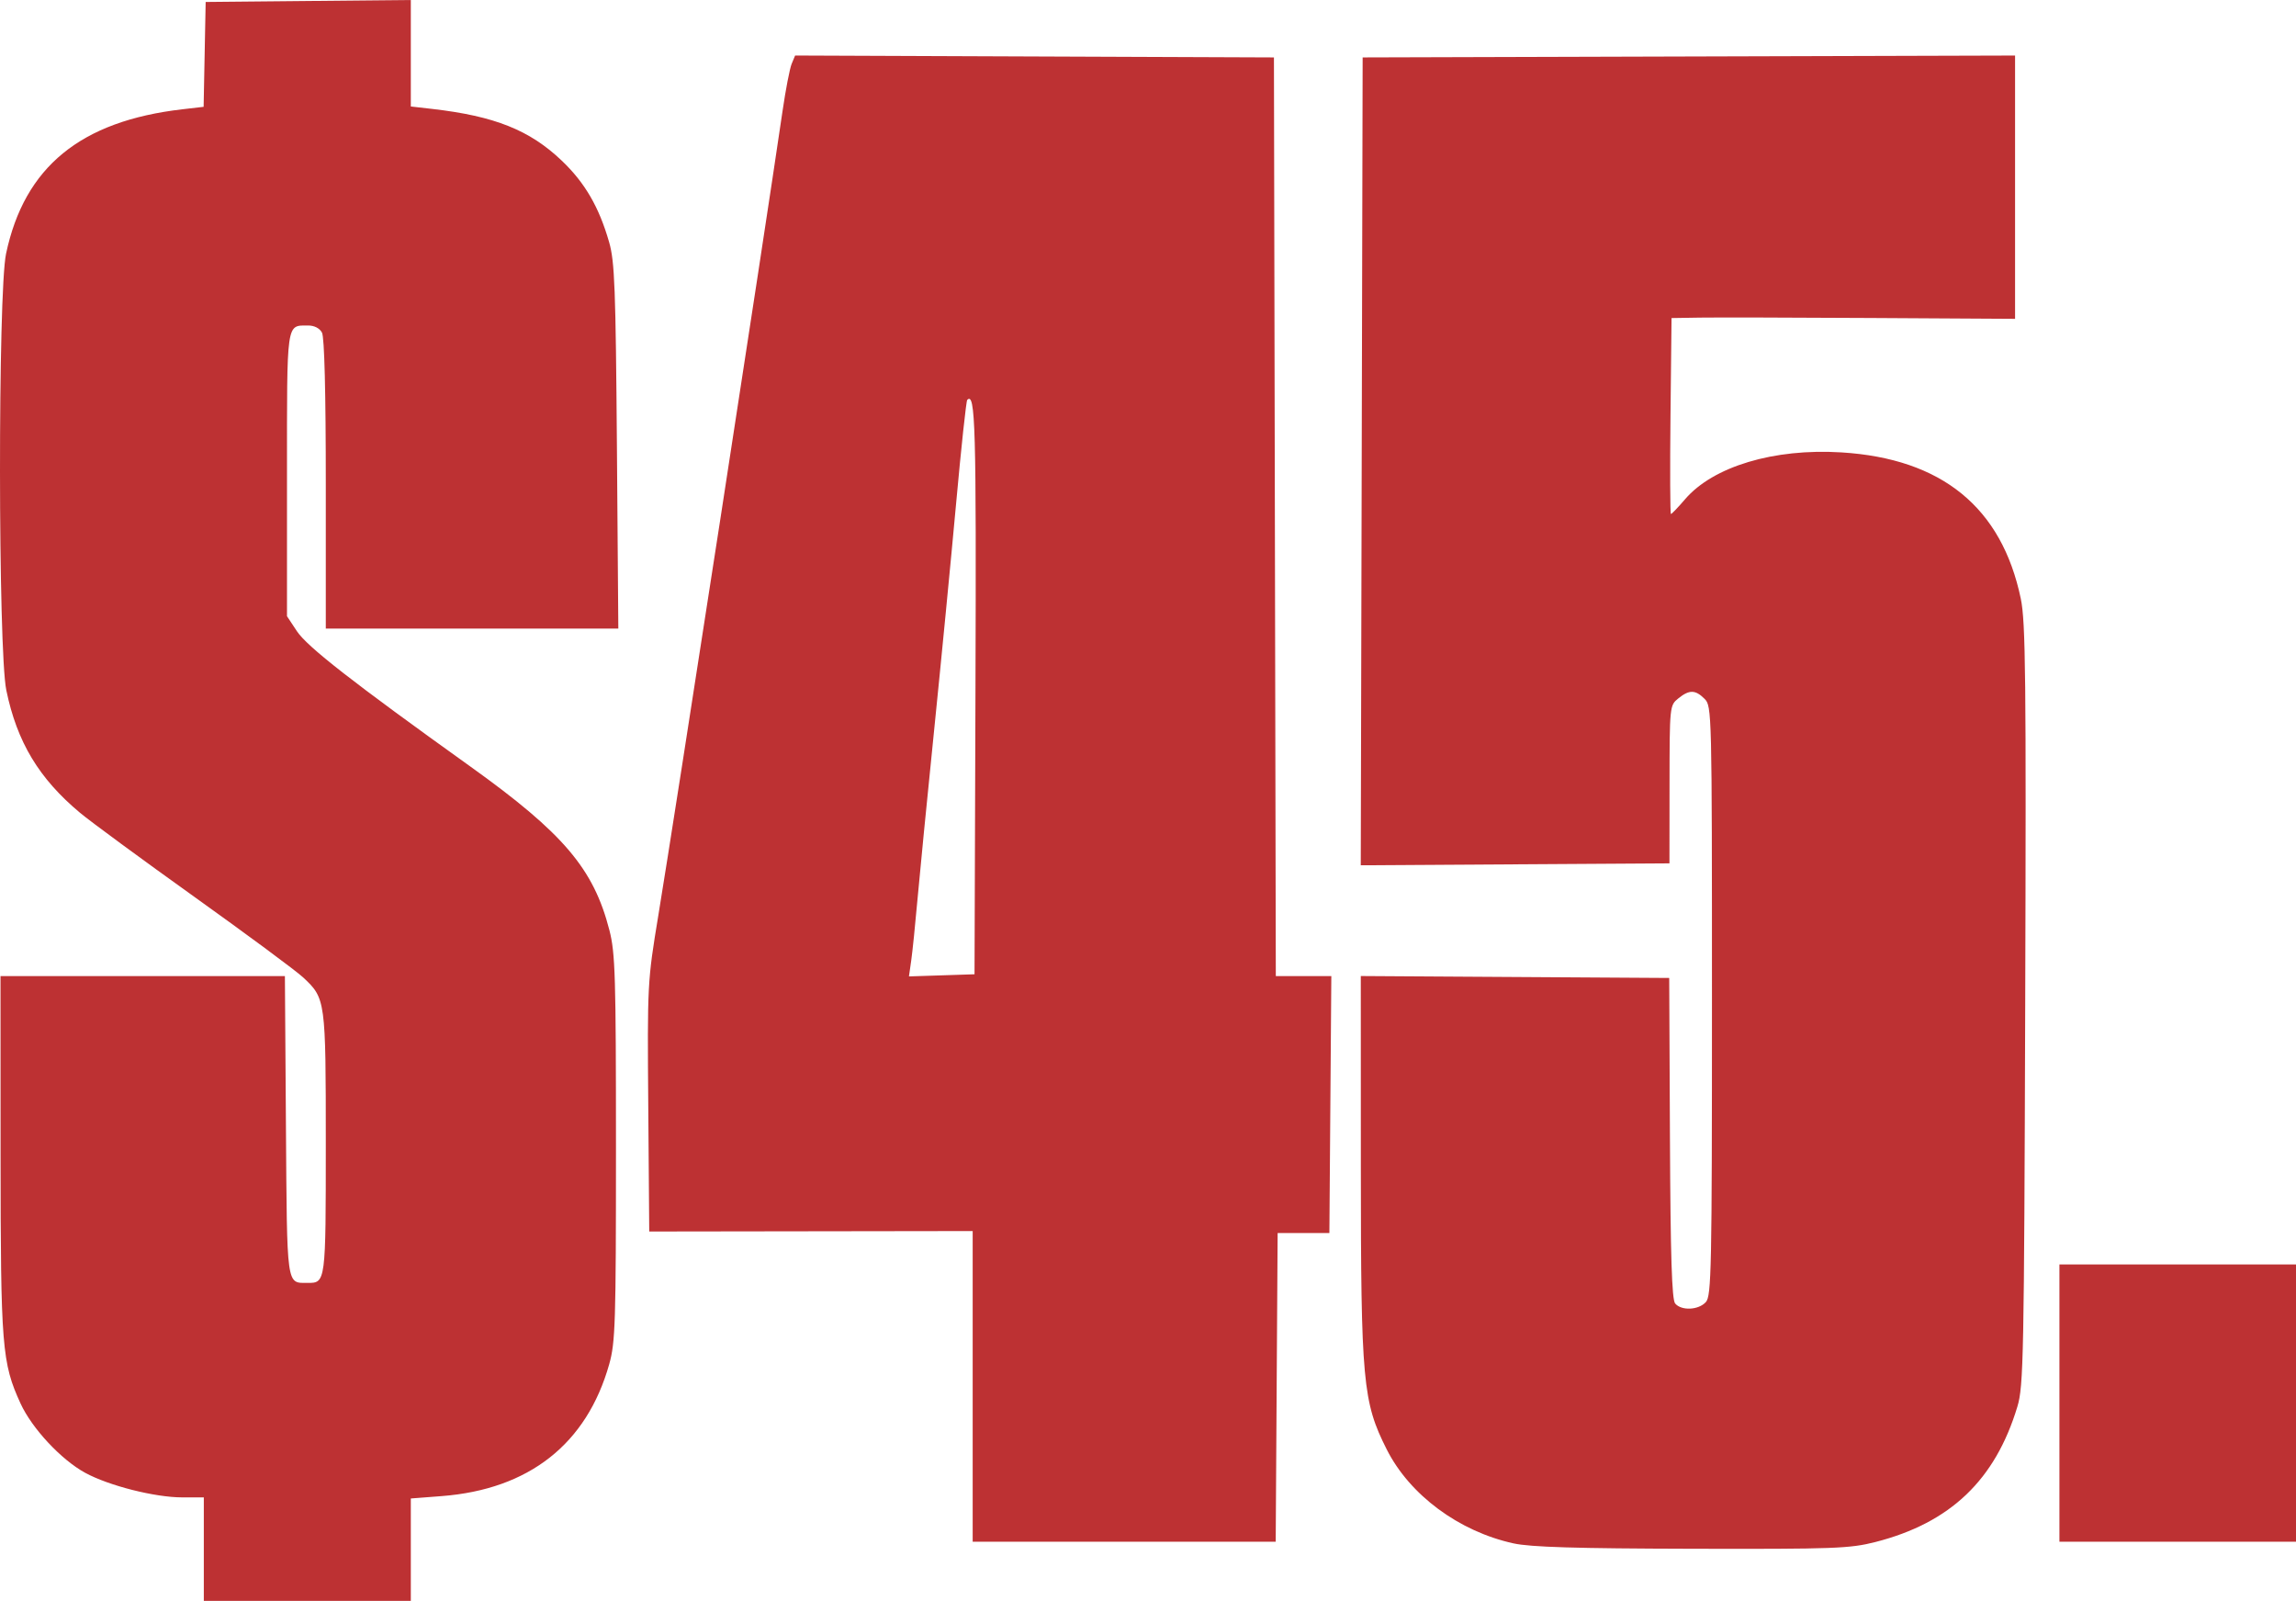
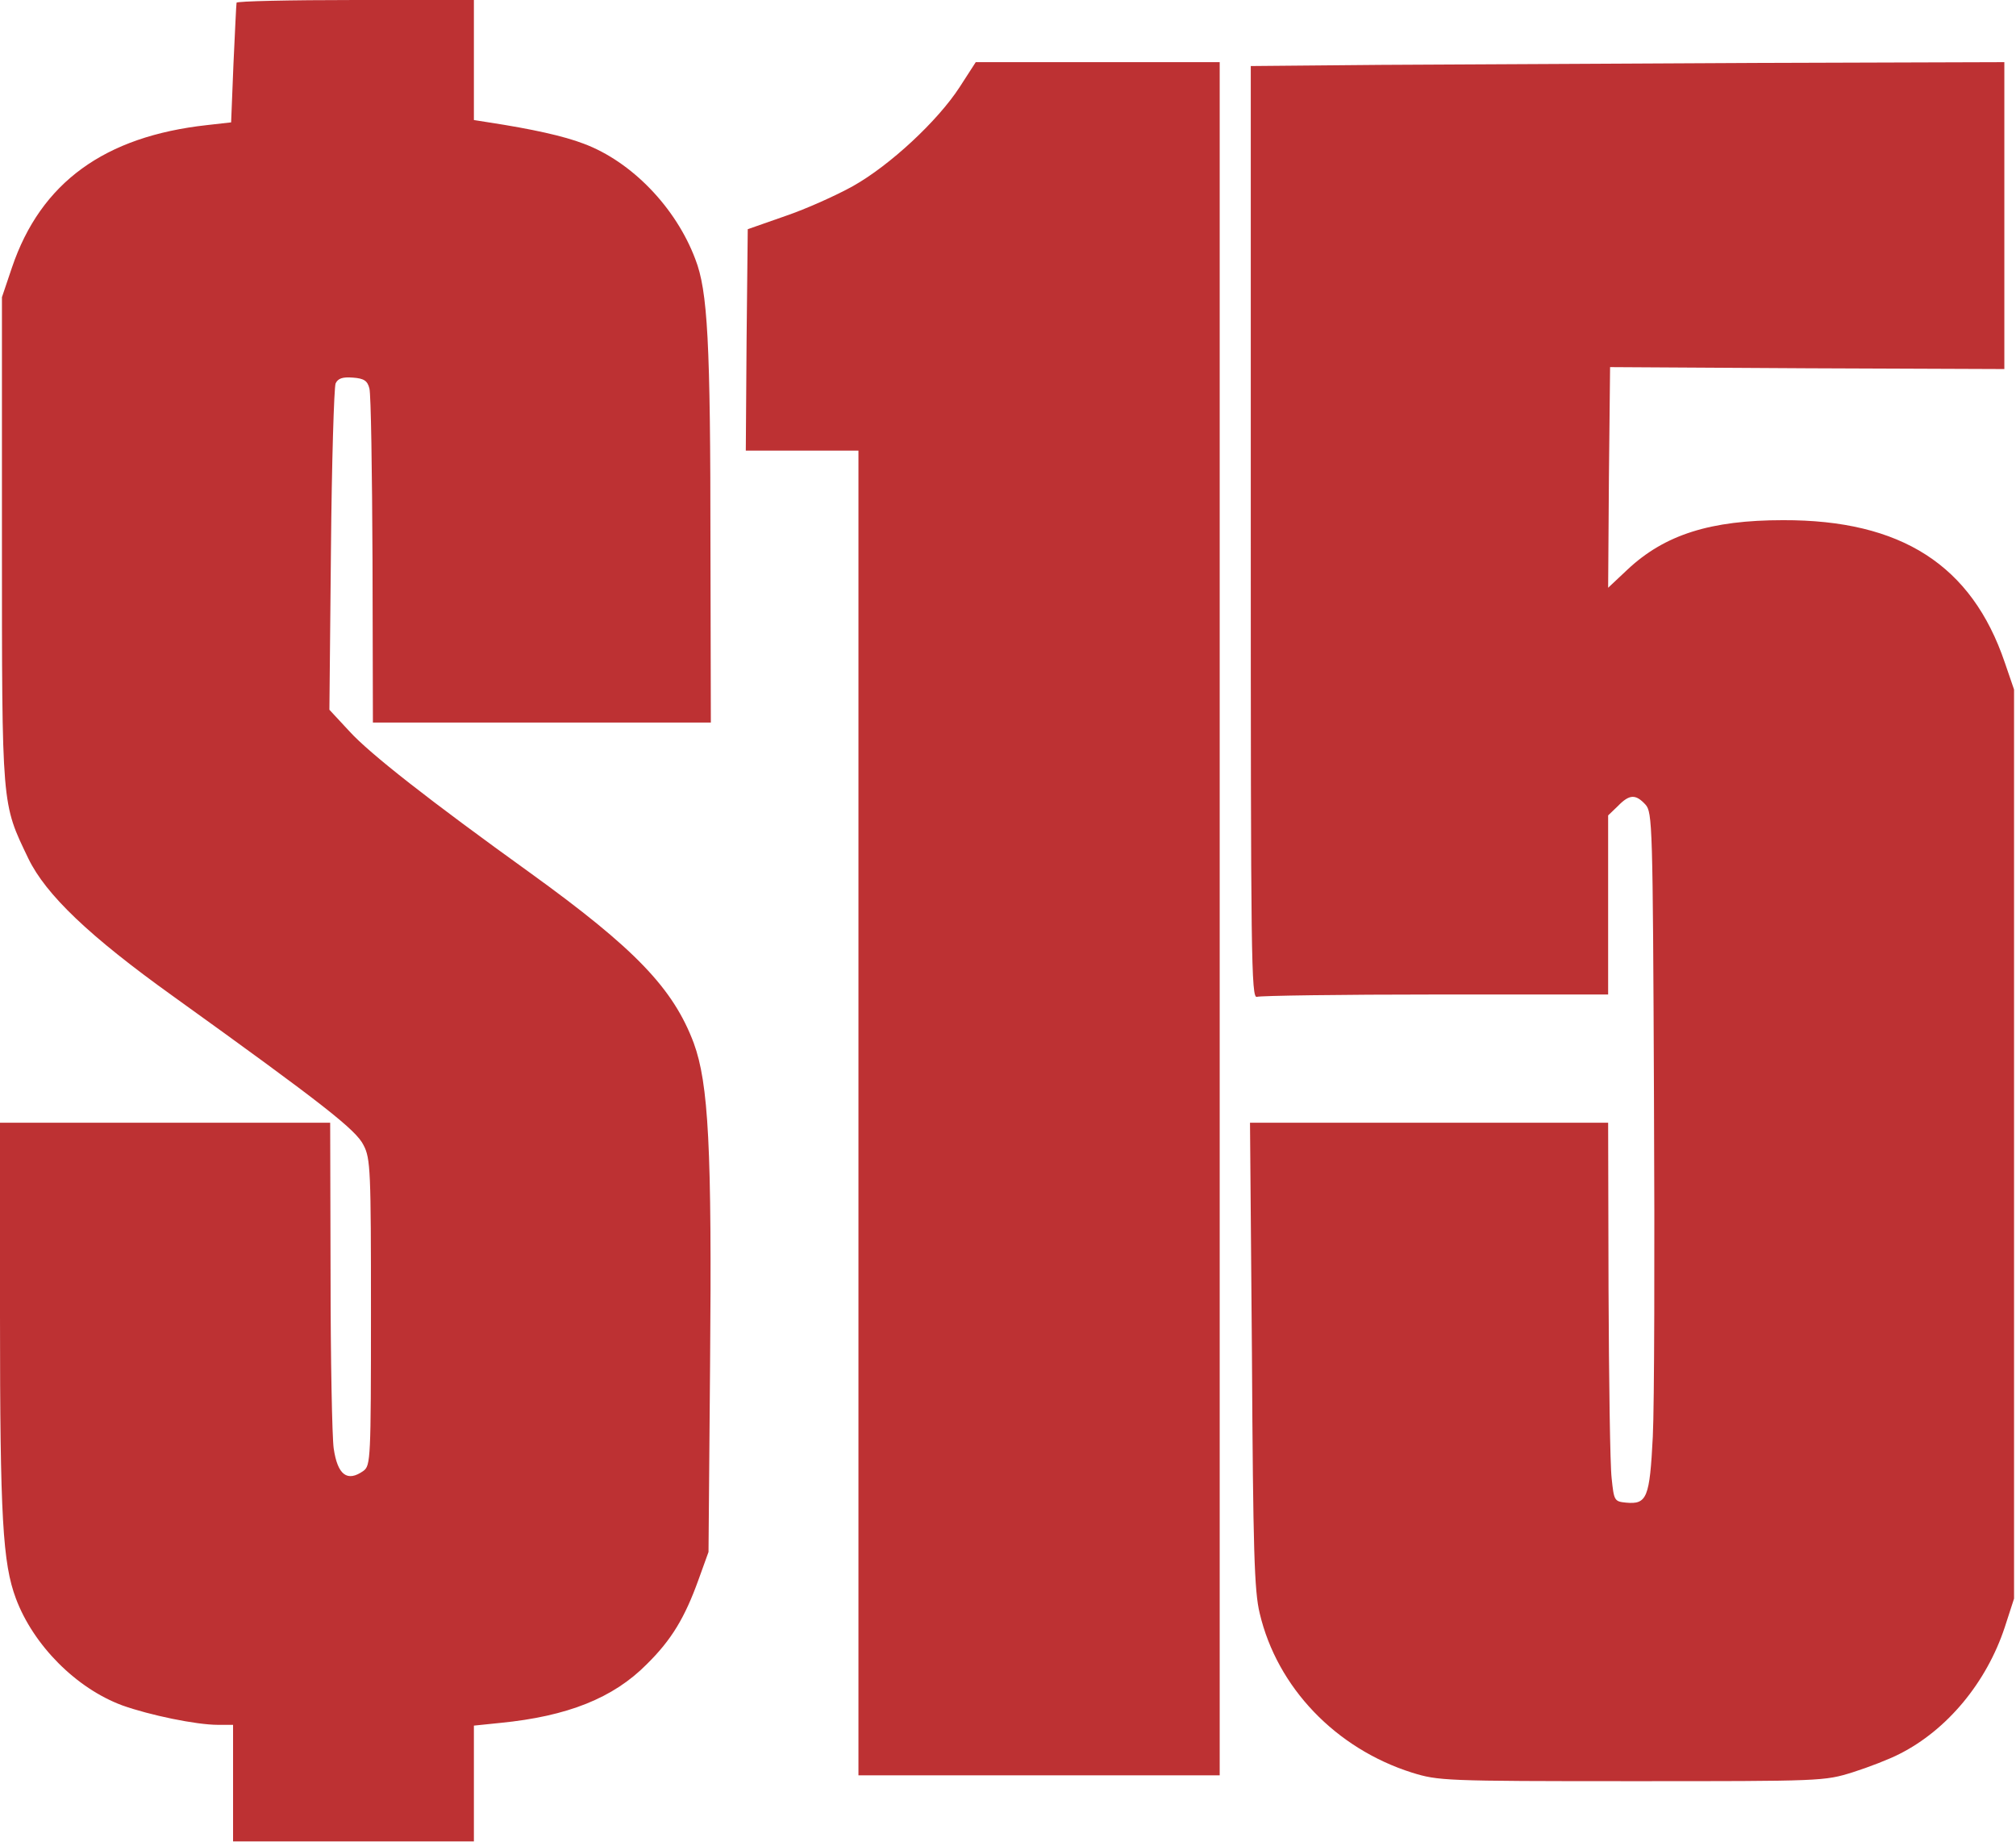
- <svg xmlns="http://www.w3.org/2000/svg" fill="none" viewBox="0 0 339.165 236.451" preserveAspectRatio="none">
-   <path clip-rule="evenodd" fill-rule="evenodd" d="M30.108 228.807V221.162H26.919C22.889 221.162 16.092 219.442 12.588 217.535C9.038 215.602 4.717 210.969 3.031 207.286C0.285 201.288 0.096 198.929 0.085 170.517L0.076 144.171H21.08H42.085L42.239 166.306C42.407 190.34 42.287 189.465 45.424 189.484C48.123 189.5 48.127 189.472 48.127 168.889C48.127 147.665 48.1 147.467 44.779 144.362C43.768 143.416 36.566 138.082 28.775 132.51C20.983 126.938 13.357 121.333 11.826 120.054C5.748 114.976 2.511 109.596 0.931 101.941C-0.289 96.036 -0.319 43.196 0.895 37.469C3.608 24.661 11.895 17.877 26.954 16.139L30.079 15.778L30.23 8.034L30.381 0.291L45.534 0.145L60.686 8.44147e-05V7.864V15.727L63.826 16.086C73.064 17.143 78.25 19.213 82.991 23.736C86.412 26.998 88.495 30.587 89.985 35.783C90.802 38.633 90.951 42.561 91.131 65.951L91.338 92.844H69.732H48.127V71.512C48.127 57.853 47.924 49.801 47.562 49.125C47.214 48.474 46.427 48.072 45.514 48.077C42.27 48.096 42.394 47.226 42.394 70.067V91.013L43.86 93.228C45.379 95.523 52.089 100.757 69.463 113.201C83.236 123.066 87.692 128.31 90.025 137.402C90.888 140.768 90.991 144.183 90.991 169.562C90.991 195.446 90.903 198.27 89.99 201.505C86.668 213.277 78.141 219.982 65.229 220.974L60.686 221.323V228.888V236.451H45.397H30.108V228.807ZM223.58 227.957C215.503 226.186 208.244 220.807 204.846 214.075C201.307 207.066 201.033 204.073 201.025 172.422L201.017 144.159L223.797 144.302L246.576 144.444L246.685 168.086C246.766 185.589 246.965 191.935 247.452 192.522C248.37 193.627 250.905 193.511 251.987 192.316C252.812 191.404 252.891 187.528 252.891 147.814C252.891 105.038 252.873 104.292 251.799 103.218C250.436 101.856 249.54 101.843 247.912 103.161C246.646 104.186 246.635 104.297 246.623 115.856L246.611 127.517L223.812 127.66L201.012 127.802L201.152 68.142L201.29 8.481L249.478 8.342L297.666 8.202V27.648V47.092L276.507 46.968C264.87 46.899 253.452 46.873 251.134 46.91L246.919 46.977L246.765 61.447C246.681 69.406 246.711 75.917 246.832 75.917C246.953 75.917 247.888 74.941 248.909 73.748C253.06 68.899 262.045 66.202 272.002 66.817C286.861 67.734 295.7 74.942 298.514 88.437C299.225 91.848 299.314 100.093 299.163 148.45C299.001 200.453 298.917 204.743 298.01 207.75C294.74 218.594 288.105 224.923 277.044 227.752C273.269 228.717 270.971 228.802 249.937 228.752C232.795 228.711 226.096 228.509 223.58 227.957ZM143.684 204.77V181.826L119.795 181.86L95.905 181.893L95.762 163.491C95.619 145.304 95.637 144.973 97.247 135.211C99.779 119.856 112.908 34.851 115.597 16.399C116.056 13.245 116.662 10.111 116.943 9.433L117.454 8.2L152.82 8.341L188.186 8.481L188.324 76.326L188.463 144.171H192.563H196.663L196.52 163.146L196.376 182.121H192.554H188.732L188.589 204.918L188.447 227.715H166.065H143.684V204.77ZM144.096 101.884C144.226 62.83 144.085 57.86 142.879 59.066C142.727 59.218 141.99 66.081 141.241 74.318C140.492 82.555 139.028 97.649 137.988 107.86C136.948 118.071 135.837 129.374 135.518 132.977C135.2 136.581 134.789 140.584 134.605 141.873L134.27 144.215L139.113 144.057L143.957 143.898L144.096 101.884ZM304.218 207.238V186.762H321.691H339.165V207.238V227.715H321.691H304.218V207.238Z" fill="#BD3133" />
+ <svg xmlns="http://www.w3.org/2000/svg" fill="none" viewBox="0 0 519 474" preserveAspectRatio="none">
+   <g transform="translate(0 474) scale(0.1 -0.1)" fill="#BD3133">
+     <path d="M609 4733 c-1 -5 -4 -75 -8 -158 l-6 -150 -62 -7 c-264 -29 -428 -148 -502 -366 l-26 -77 0 -625 c0 -693 -1 -676 68 -820 45 -93 157 -200 372 -354 391 -281 472 -345 491 -384 18 -34 19 -67 19 -430 0 -378 -1 -394 -19 -408 -42 -30 -67 -11 -77 58 -4 29 -8 230 -8 446 l-1 392 -425 0 -425 0 0 -497 c0 -520 7 -637 41 -728 45 -120 155 -231 274 -275 70 -25 190 -50 246 -50 l39 0 0 -150 0 -150 310 0 310 0 0 149 0 149 68 7 c173 17 291 64 377 151 64 63 98 120 133 217 l26 72 4 480 c5 562 -4 726 -42 830 -53 141 -151 243 -421 438 -260 187 -413 307 -465 364 l-52 56 4 411 c2 226 8 419 12 429 6 13 18 17 44 15 29 -2 38 -8 43 -28 4 -14 7 -213 8 -442 l1 -418 435 0 435 0 -1 453 c0 528 -7 658 -39 740 -50 133 -164 251 -287 297 -52 20 -134 38 -245 55 l-38 6 0 154 0 155 -305 0 c-168 0 -306 -3 -306 -7z M2470 4515 c-56 -86 -178 -200 -274 -254 -43 -24 -121 -59 -174 -77 l-97 -34 -3 -285 -2 -285 145 0 145 0 0 -1705 0 -1705 465 0 465 0 0 2205 0 2205 -314 0 -314 0 -42 -65z M3553 4573 l-333 -3 0 -1201 c0 -1091 1 -1201 16 -1195 9 3 216 6 460 6 l444 0 0 230 0 231 25 24 c30 31 46 31 71 4 18 -20 19 -50 22 -753 2 -402 1 -795 -3 -874 -8 -158 -15 -175 -69 -170 -30 3 -31 5 -37 63 -4 33 -7 252 -8 488 l-1 427 -461 0 -461 0 5 -597 c3 -504 6 -609 20 -666 45 -191 196 -348 392 -410 68 -21 83 -22 565 -22 492 0 496 0 570 23 41 13 95 34 120 47 123 62 224 184 271 326 l24 74 0 1170 0 1170 -24 70 c-85 250 -266 367 -571 366 -186 0 -304 -37 -400 -127 l-50 -47 2 284 3 284 508 -3 507 -2 0 395 0 395 -637 -2 c-351 -2 -788 -4 -970 -5z" />
+   </g>
</svg>
